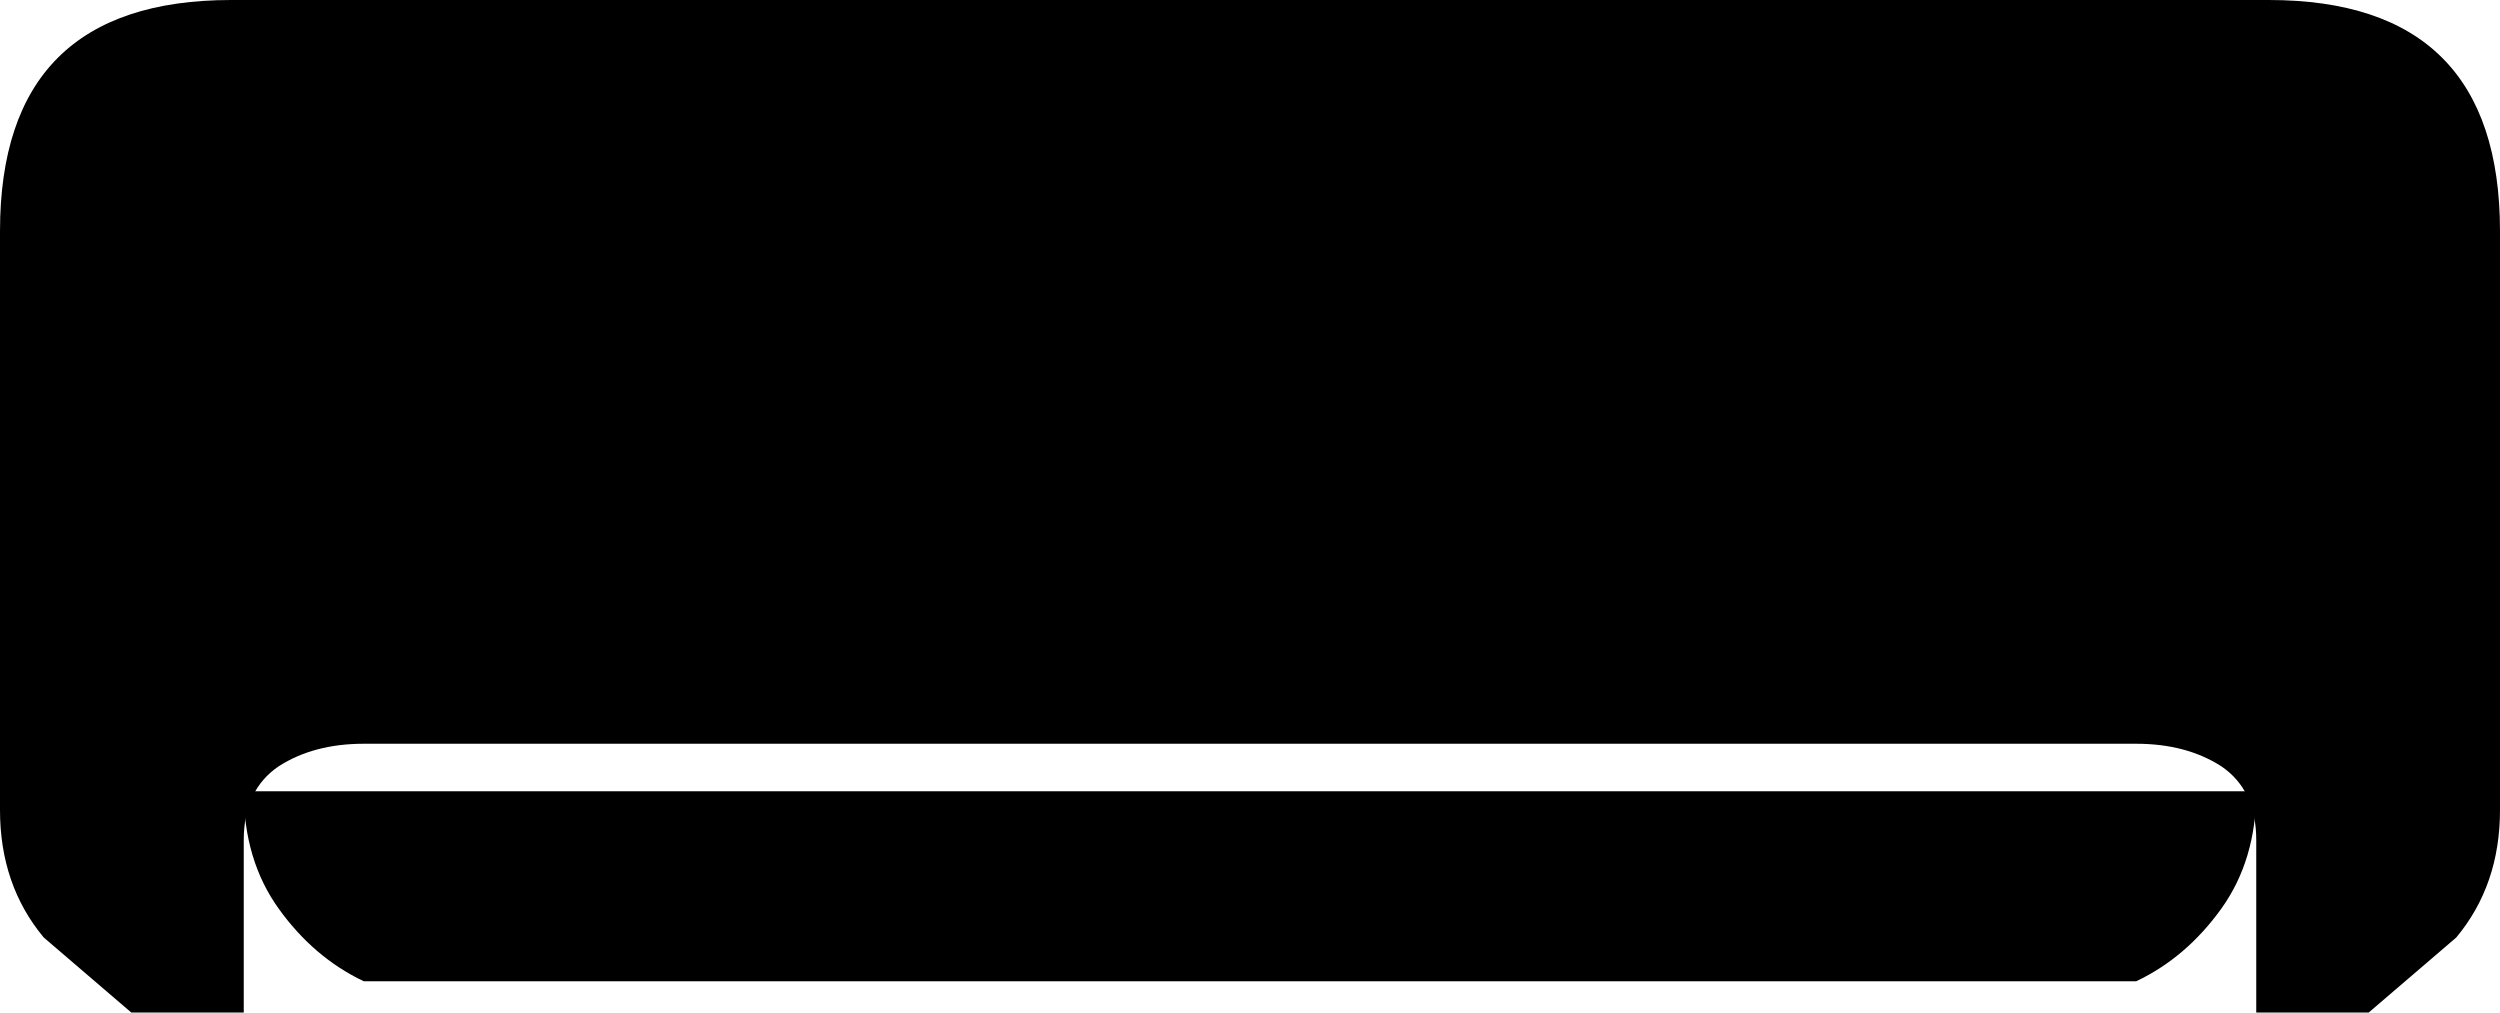
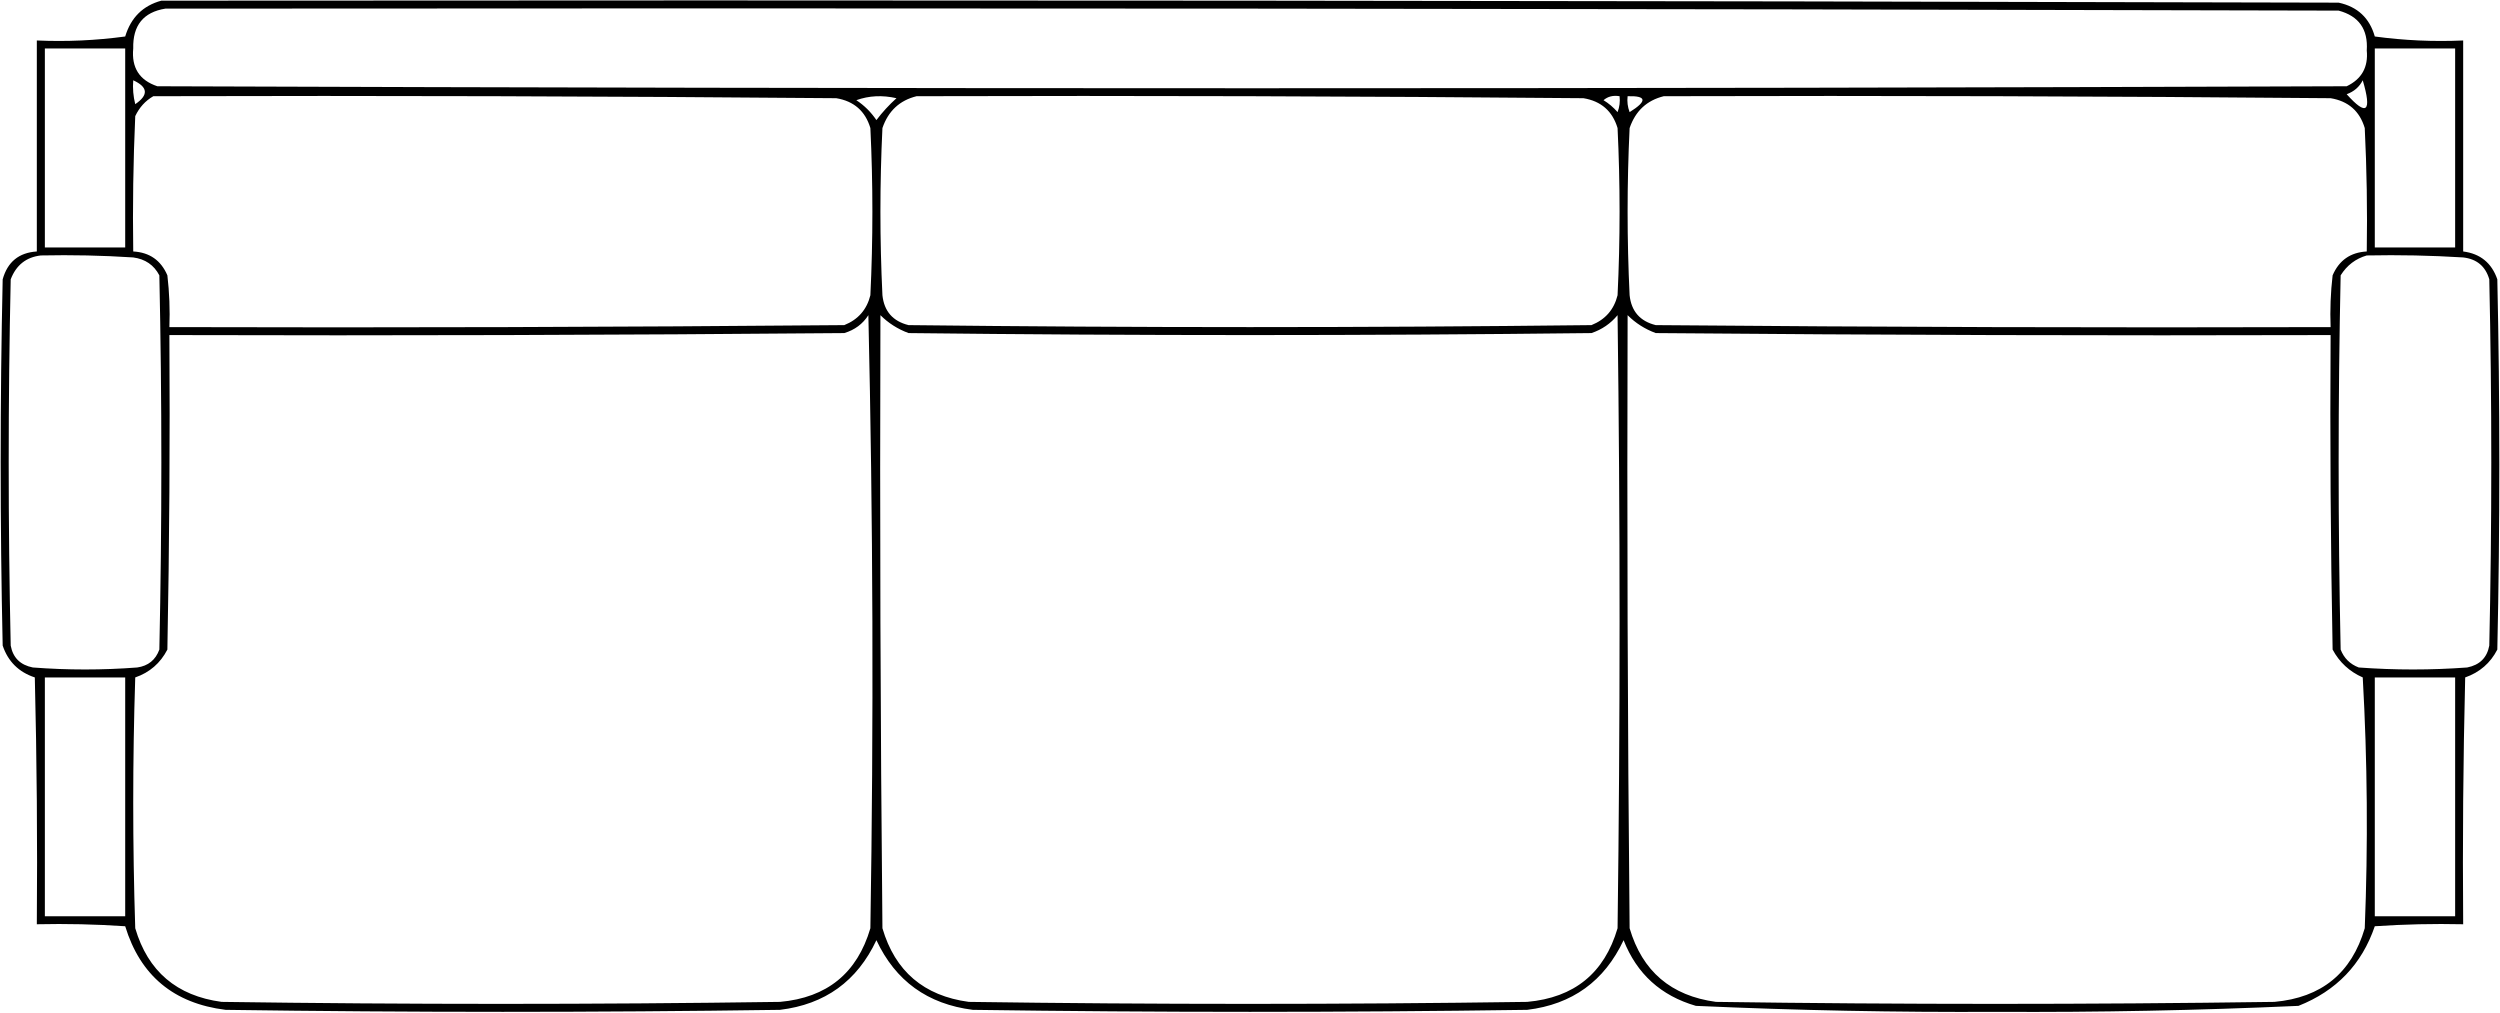
- <svg xmlns="http://www.w3.org/2000/svg" width="2000mm" height="810mm" viewBox="0 0 2000 810" version="1.1" style="stroke-linecap:round;stroke-linejoin:round;">
-   <path id="auto-fill" d="         M 185,0         L 1815,0         Q 2000,0 2000,185         L 2000,648         Q 2000,708 1965,750         L 1895,810         L 1805,810         L 1805,672         Q 1805,632 1777,613         Q 1749,595 1709,595         L 291,595         Q 251,595 223,613         Q 195,632 195,672         L 195,810         L 105,810         L 35,750         Q 0,708 0,648         L 0,185         Q 0,0 185,0         Z     " style="stroke-width:6;" />
-   <path id="auto-fill" fill="inherit" stroke="none" d="         M 195,633         Q 195,688 223,727         Q 251,766 291,785         L 1709,785         Q 1749,766 1777,727         Q 1805,688 1805,633         L 1709,633         L 291,633         Z     " />
-   <path fill="none" d="         M 150,187         L 150,575         Q 150,603 178,618         Q 206,633 246,633         L 1754,633         Q 1794,633 1822,618         Q 1850,603 1850,575         L 1850,187     " style="stroke-width:5;" />
-   <path fill="none" d="         M 150,187 Q 161,159 191,150 L 1809,150 Q 1839,159 1850,187     " style="stroke-width:4;" />
-   <line fill="none" x1="150" y1="260" x2="1850" y2="260" style="stroke-width:4;" />
-   <line fill="none" x1="717" y1="187" x2="717" y2="633" style="stroke-width:5;" />
-   <line fill="none" x1="1283" y1="187" x2="1283" y2="633" style="stroke-width:5;" />
-   <path fill="none" d="M 195,633 Q 195,688 223,727 Q 251,766 291,785 L 714,785" style="stroke-width:4;" />
-   <path fill="none" d="M 1805,633 Q 1805,688 1777,727 Q 1749,766 1709,785 L 1286,785" style="stroke-width:4;" />
-   <line fill="none" x1="715" y1="785" x2="1285" y2="785" style="stroke-width:4;" />
-   <rect fill="none" x="99" y="735" width="96" height="70" rx="16" style="stroke-width:4;" />
-   <rect fill="none" x="1805" y="735" width="96" height="70" rx="16" style="stroke-width:4;" />
+ <svg xmlns="http://www.w3.org/2000/svg" version="1.1" width="2000mm" height="810mm" viewBox="0 0 2000 810" style="shape-rendering:geometricPrecision; text-rendering:geometricPrecision; image-rendering:optimizeQuality; fill-rule:evenodd; clip-rule:evenodd">
+   <g transform="matrix(3.21371 0 0 3.184789 -26.78091 -357.7568)">
+     <g>
+       <path style="opacity:1" fill="#000000" d="M 48.5,112.5 C 229.167,112.333 409.834,112.5 590.5,113C 595.199,114.019 598.199,116.852 599.5,121.5C 606.803,122.497 614.137,122.831 621.5,122.5C 621.5,140.167 621.5,157.833 621.5,175.5C 625.761,176.053 628.594,178.387 630,182.5C 630.667,213.5 630.667,244.5 630,275.5C 628.273,278.893 625.606,281.226 622,282.5C 621.5,303.164 621.333,323.831 621.5,344.5C 614.159,344.334 606.826,344.5 599.5,345C 596.258,354.576 589.924,361.243 580.5,365C 555.534,366.138 530.534,366.638 505.5,366.5C 480.466,366.638 455.466,366.138 430.5,365C 421.786,362.453 415.786,356.953 412.5,348.5C 407.709,358.798 399.709,364.631 388.5,366C 342.5,366.667 296.5,366.667 250.5,366C 239.239,364.564 231.239,358.731 226.5,348.5C 221.709,358.798 213.709,364.631 202.5,366C 156.5,366.667 110.5,366.667 64.5,366C 51.584,364.385 43.25,357.385 39.5,345C 32.174,344.5 24.841,344.334 17.5,344.5C 17.667,323.831 17.5,303.164 17,282.5C 13,281.167 10.333,278.5 9,274.5C 8.333,243.833 8.333,213.167 9,182.5C 10.206,178.123 13.039,175.79 17.5,175.5C 17.5,157.833 17.5,140.167 17.5,122.5C 24.863,122.831 32.197,122.497 39.5,121.5C 40.911,116.755 43.911,113.755 48.5,112.5 Z M 49.5,114.5 C 229.834,114.333 410.167,114.5 590.5,115C 595.52,116.354 597.854,119.687 597.5,125C 597.902,129.2 596.235,132.2 592.5,134C 410.833,134.667 229.167,134.667 47.5,134C 43.037,132.499 41.037,129.333 41.5,124.5C 41.361,118.724 44.028,115.391 49.5,114.5 Z M 19.5,124.5 C 26.167,124.5 32.833,124.5 39.5,124.5C 39.5,141.167 39.5,157.833 39.5,174.5C 32.833,174.5 26.167,174.5 19.5,174.5C 19.5,157.833 19.5,141.167 19.5,124.5 Z M 599.5,124.5 C 606.167,124.5 612.833,124.5 619.5,124.5C 619.5,141.167 619.5,157.833 619.5,174.5C 612.833,174.5 606.167,174.5 599.5,174.5C 599.5,157.833 599.5,141.167 599.5,124.5 Z M 41.5,132.5 C 45.184,134.203 45.351,136.203 42,138.5C 41.505,136.527 41.338,134.527 41.5,132.5 Z M 596.5,132.5 C 598.814,140.452 597.481,141.618 592.5,136C 594.324,135.34 595.657,134.173 596.5,132.5 Z M 46.5,136.5 C 103.168,136.333 159.834,136.5 216.5,137C 220.896,137.73 223.73,140.23 225,144.5C 225.667,158.5 225.667,172.5 225,186.5C 224.111,190.112 221.945,192.612 218.5,194C 162.501,194.5 106.501,194.667 50.5,194.5C 50.666,190.154 50.499,185.821 50,181.5C 48.395,177.724 45.562,175.724 41.5,175.5C 41.334,164.162 41.5,152.828 42,141.5C 43.025,139.313 44.525,137.646 46.5,136.5 Z M 221.5,137.5 C 224.64,136.359 227.973,136.192 231.5,137C 229.649,138.684 227.982,140.517 226.5,142.5C 225.145,140.479 223.479,138.812 221.5,137.5 Z M 236.5,136.5 C 291.834,136.333 347.168,136.5 402.5,137C 406.896,137.73 409.73,140.23 411,144.5C 411.667,158.5 411.667,172.5 411,186.5C 410.111,190.112 407.945,192.612 404.5,194C 347.833,194.667 291.167,194.667 234.5,194C 230.594,193.027 228.427,190.527 228,186.5C 227.333,172.5 227.333,158.5 228,144.5C 229.445,140.218 232.278,137.551 236.5,136.5 Z M 407.5,137.5 C 408.568,136.566 409.901,136.232 411.5,136.5C 411.657,137.873 411.49,139.207 411,140.5C 409.961,139.29 408.794,138.29 407.5,137.5 Z M 413.5,136.5 C 418.272,136.367 418.438,137.7 414,140.5C 413.51,139.207 413.343,137.873 413.5,136.5 Z M 422.5,136.5 C 477.834,136.333 533.168,136.5 588.5,137C 592.896,137.73 595.73,140.23 597,144.5C 597.5,154.828 597.666,165.161 597.5,175.5C 593.438,175.724 590.605,177.724 589,181.5C 588.501,185.821 588.334,190.154 588.5,194.5C 532.499,194.667 476.499,194.5 420.5,194C 416.594,193.027 414.427,190.527 414,186.5C 413.333,172.5 413.333,158.5 414,144.5C 415.445,140.218 418.278,137.551 422.5,136.5 Z M 18.5,176.5 C 26.174,176.334 33.841,176.5 41.5,177C 44.494,177.406 46.661,178.906 48,181.5C 48.667,212.833 48.667,244.167 48,275.5C 47.065,278.102 45.232,279.602 42.5,280C 33.833,280.667 25.167,280.667 16.5,280C 13.388,279.375 11.555,277.542 11,274.5C 10.333,243.833 10.333,213.167 11,182.5C 12.354,178.924 14.854,176.924 18.5,176.5 Z M 597.5,176.5 C 605.507,176.334 613.507,176.5 621.5,177C 624.893,177.394 627.06,179.227 628,182.5C 628.667,213.167 628.667,243.833 628,274.5C 627.445,277.542 625.612,279.375 622.5,280C 613.5,280.667 604.5,280.667 595.5,280C 593.333,279.167 591.833,277.667 591,275.5C 590.333,244.167 590.333,212.833 591,181.5C 592.563,178.977 594.73,177.31 597.5,176.5 Z M 224.5,191.5 C 225.665,242.665 225.832,293.998 225,345.5C 221.724,356.774 214.224,362.941 202.5,364C 156.167,364.667 109.833,364.667 63.5,364C 52.312,362.477 45.146,356.311 42,345.5C 41.333,324.5 41.333,303.5 42,282.5C 45.582,281.254 48.249,278.92 50,275.5C 50.5,249.169 50.667,222.835 50.5,196.5C 106.501,196.667 162.501,196.5 218.5,196C 221.106,195.208 223.106,193.708 224.5,191.5 Z M 227.5,191.5 C 229.465,193.488 231.798,194.988 234.5,196C 291.167,196.667 347.833,196.667 404.5,196C 407.102,195.117 409.269,193.617 411,191.5C 411.667,242.833 411.667,294.167 411,345.5C 407.724,356.774 400.224,362.941 388.5,364C 342.167,364.667 295.833,364.667 249.5,364C 238.312,362.477 231.146,356.311 228,345.5C 227.5,294.168 227.333,242.834 227.5,191.5 Z M 413.5,191.5 C 415.465,193.488 417.798,194.988 420.5,196C 476.499,196.5 532.499,196.667 588.5,196.5C 588.333,222.835 588.5,249.169 589,275.5C 590.695,278.695 593.195,281.028 596.5,282.5C 597.666,303.492 597.833,324.492 597,345.5C 593.724,356.774 586.224,362.941 574.5,364C 528.167,364.667 481.833,364.667 435.5,364C 424.312,362.477 417.146,356.311 414,345.5C 413.5,294.168 413.333,242.834 413.5,191.5 Z M 19.5,282.5 C 26.167,282.5 32.833,282.5 39.5,282.5C 39.5,302.5 39.5,322.5 39.5,342.5C 32.833,342.5 26.167,342.5 19.5,342.5C 19.5,322.5 19.5,302.5 19.5,282.5 Z M 599.5,282.5 C 606.167,282.5 612.833,282.5 619.5,282.5C 619.5,302.5 619.5,322.5 619.5,342.5C 612.833,342.5 606.167,342.5 599.5,342.5C 599.5,322.5 599.5,302.5 599.5,282.5 Z" />
+     </g>
+   </g>
</svg>
